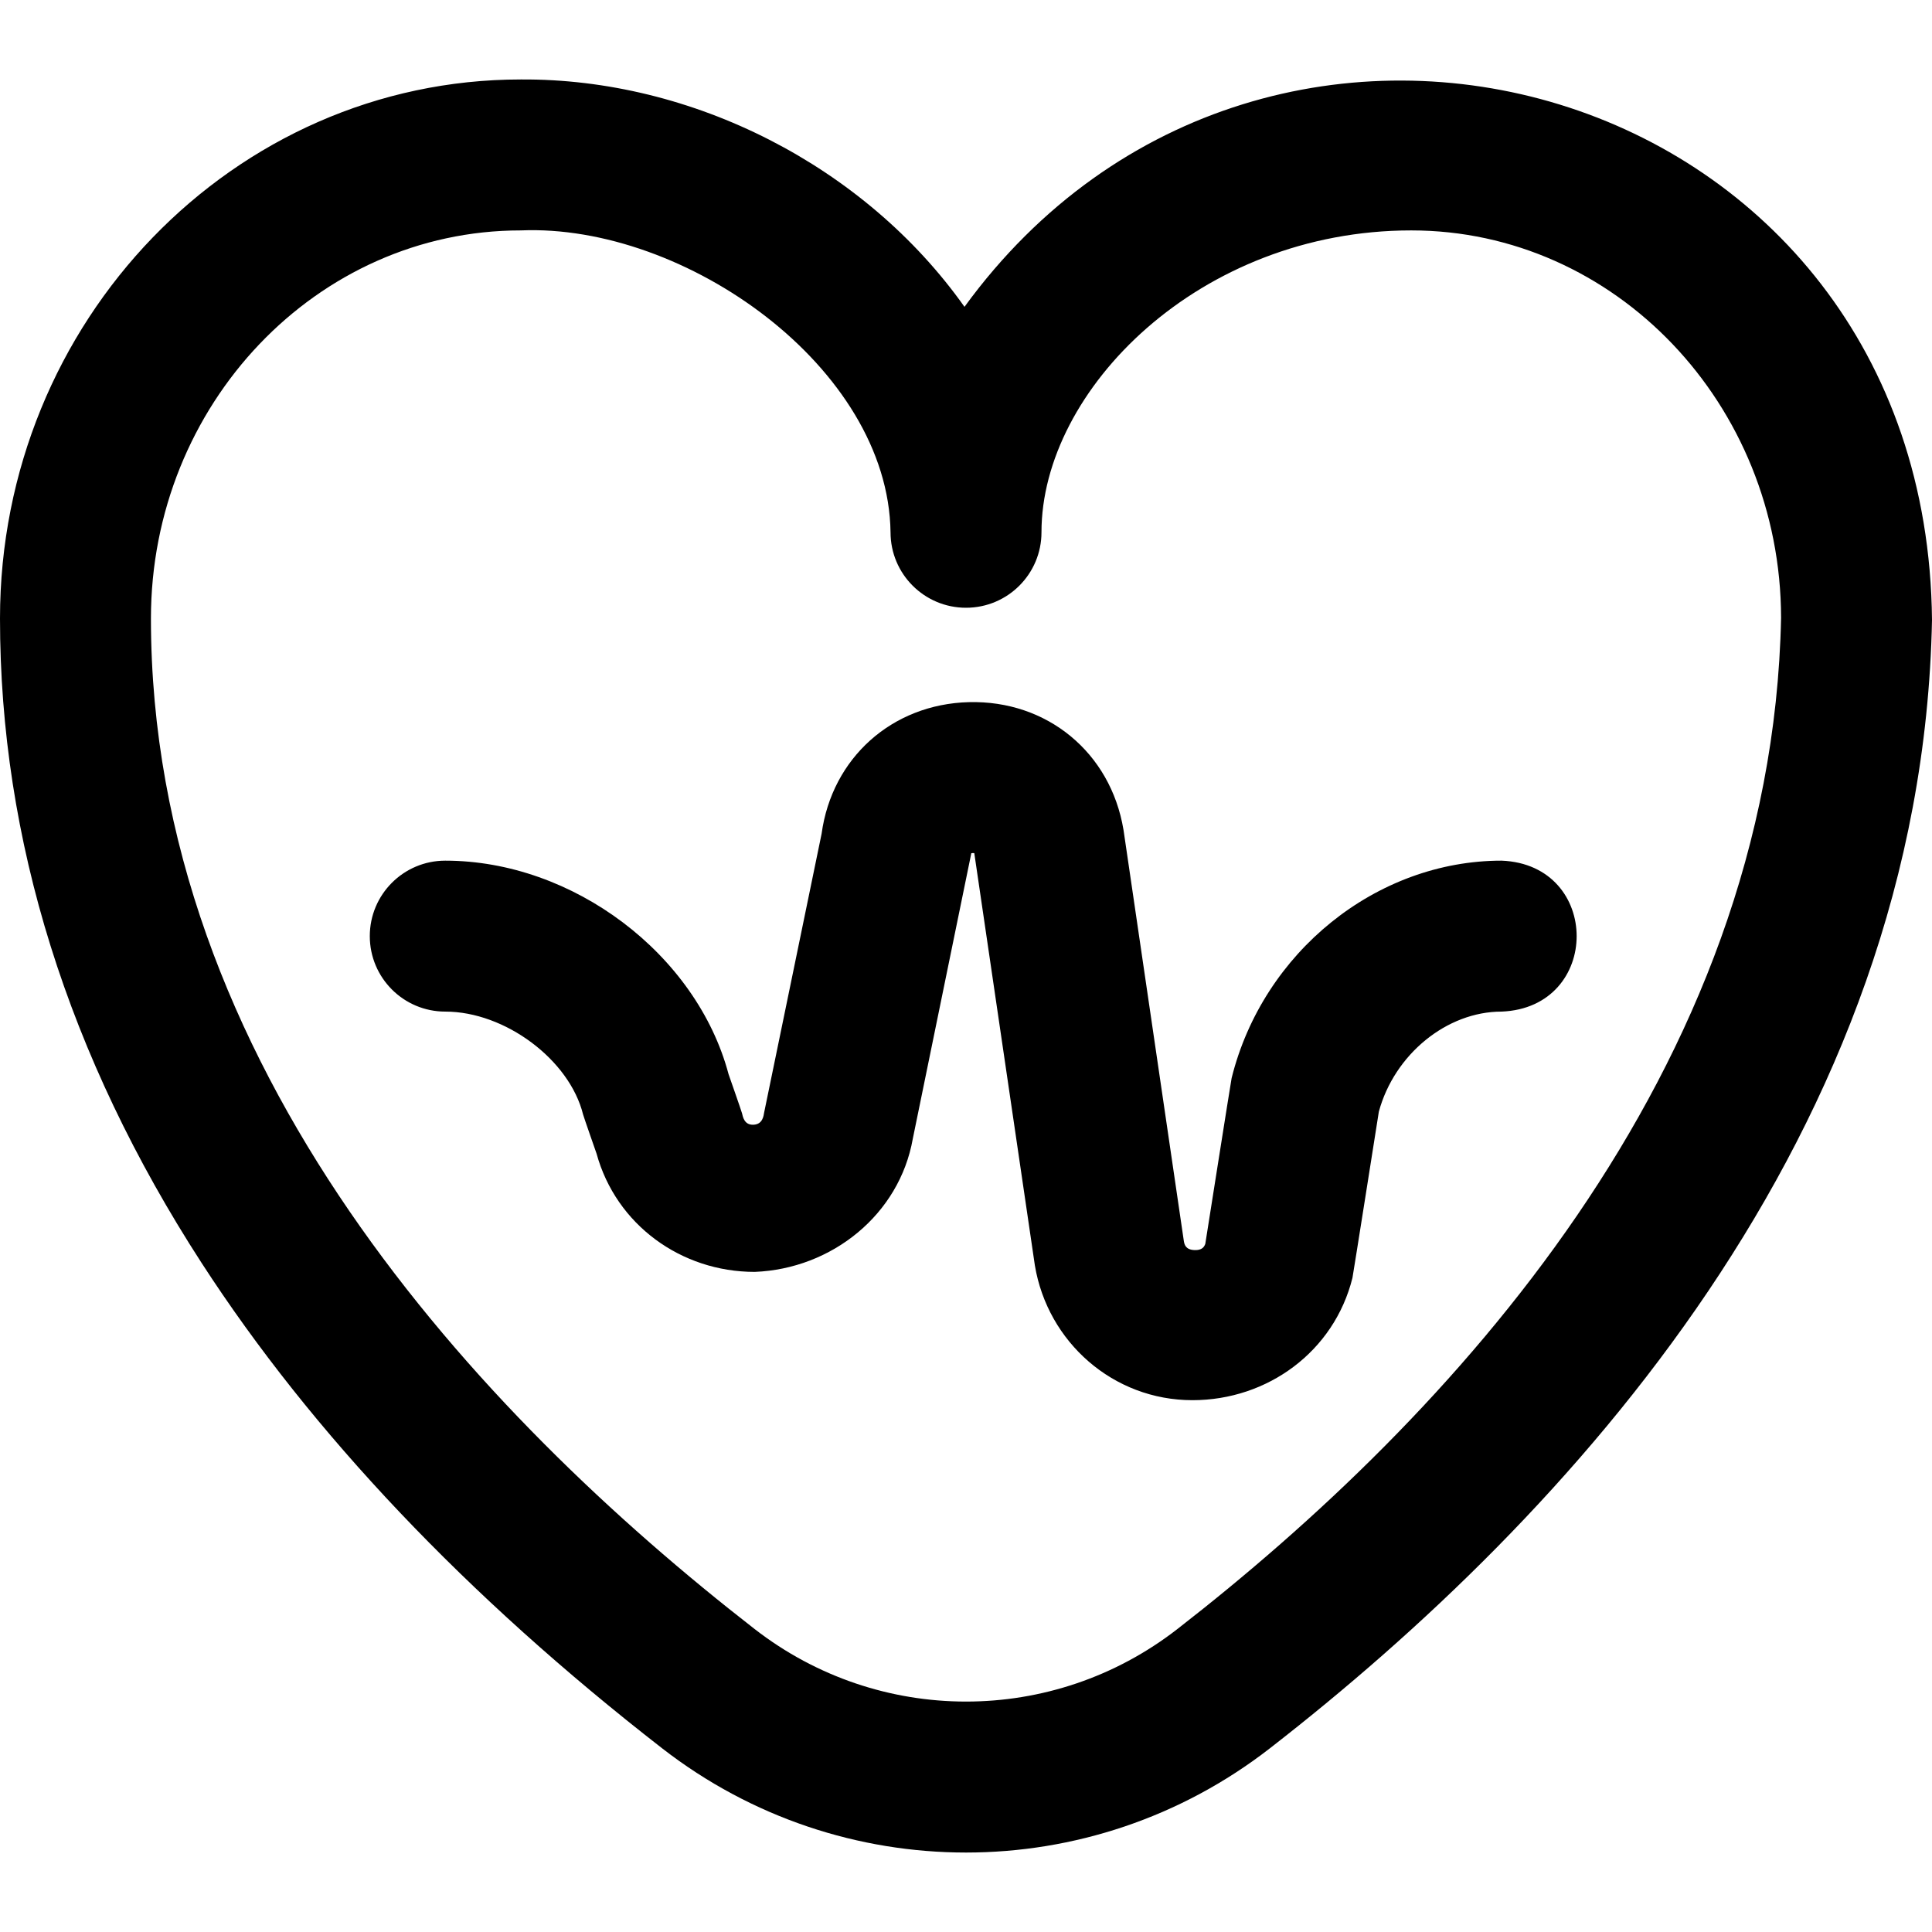
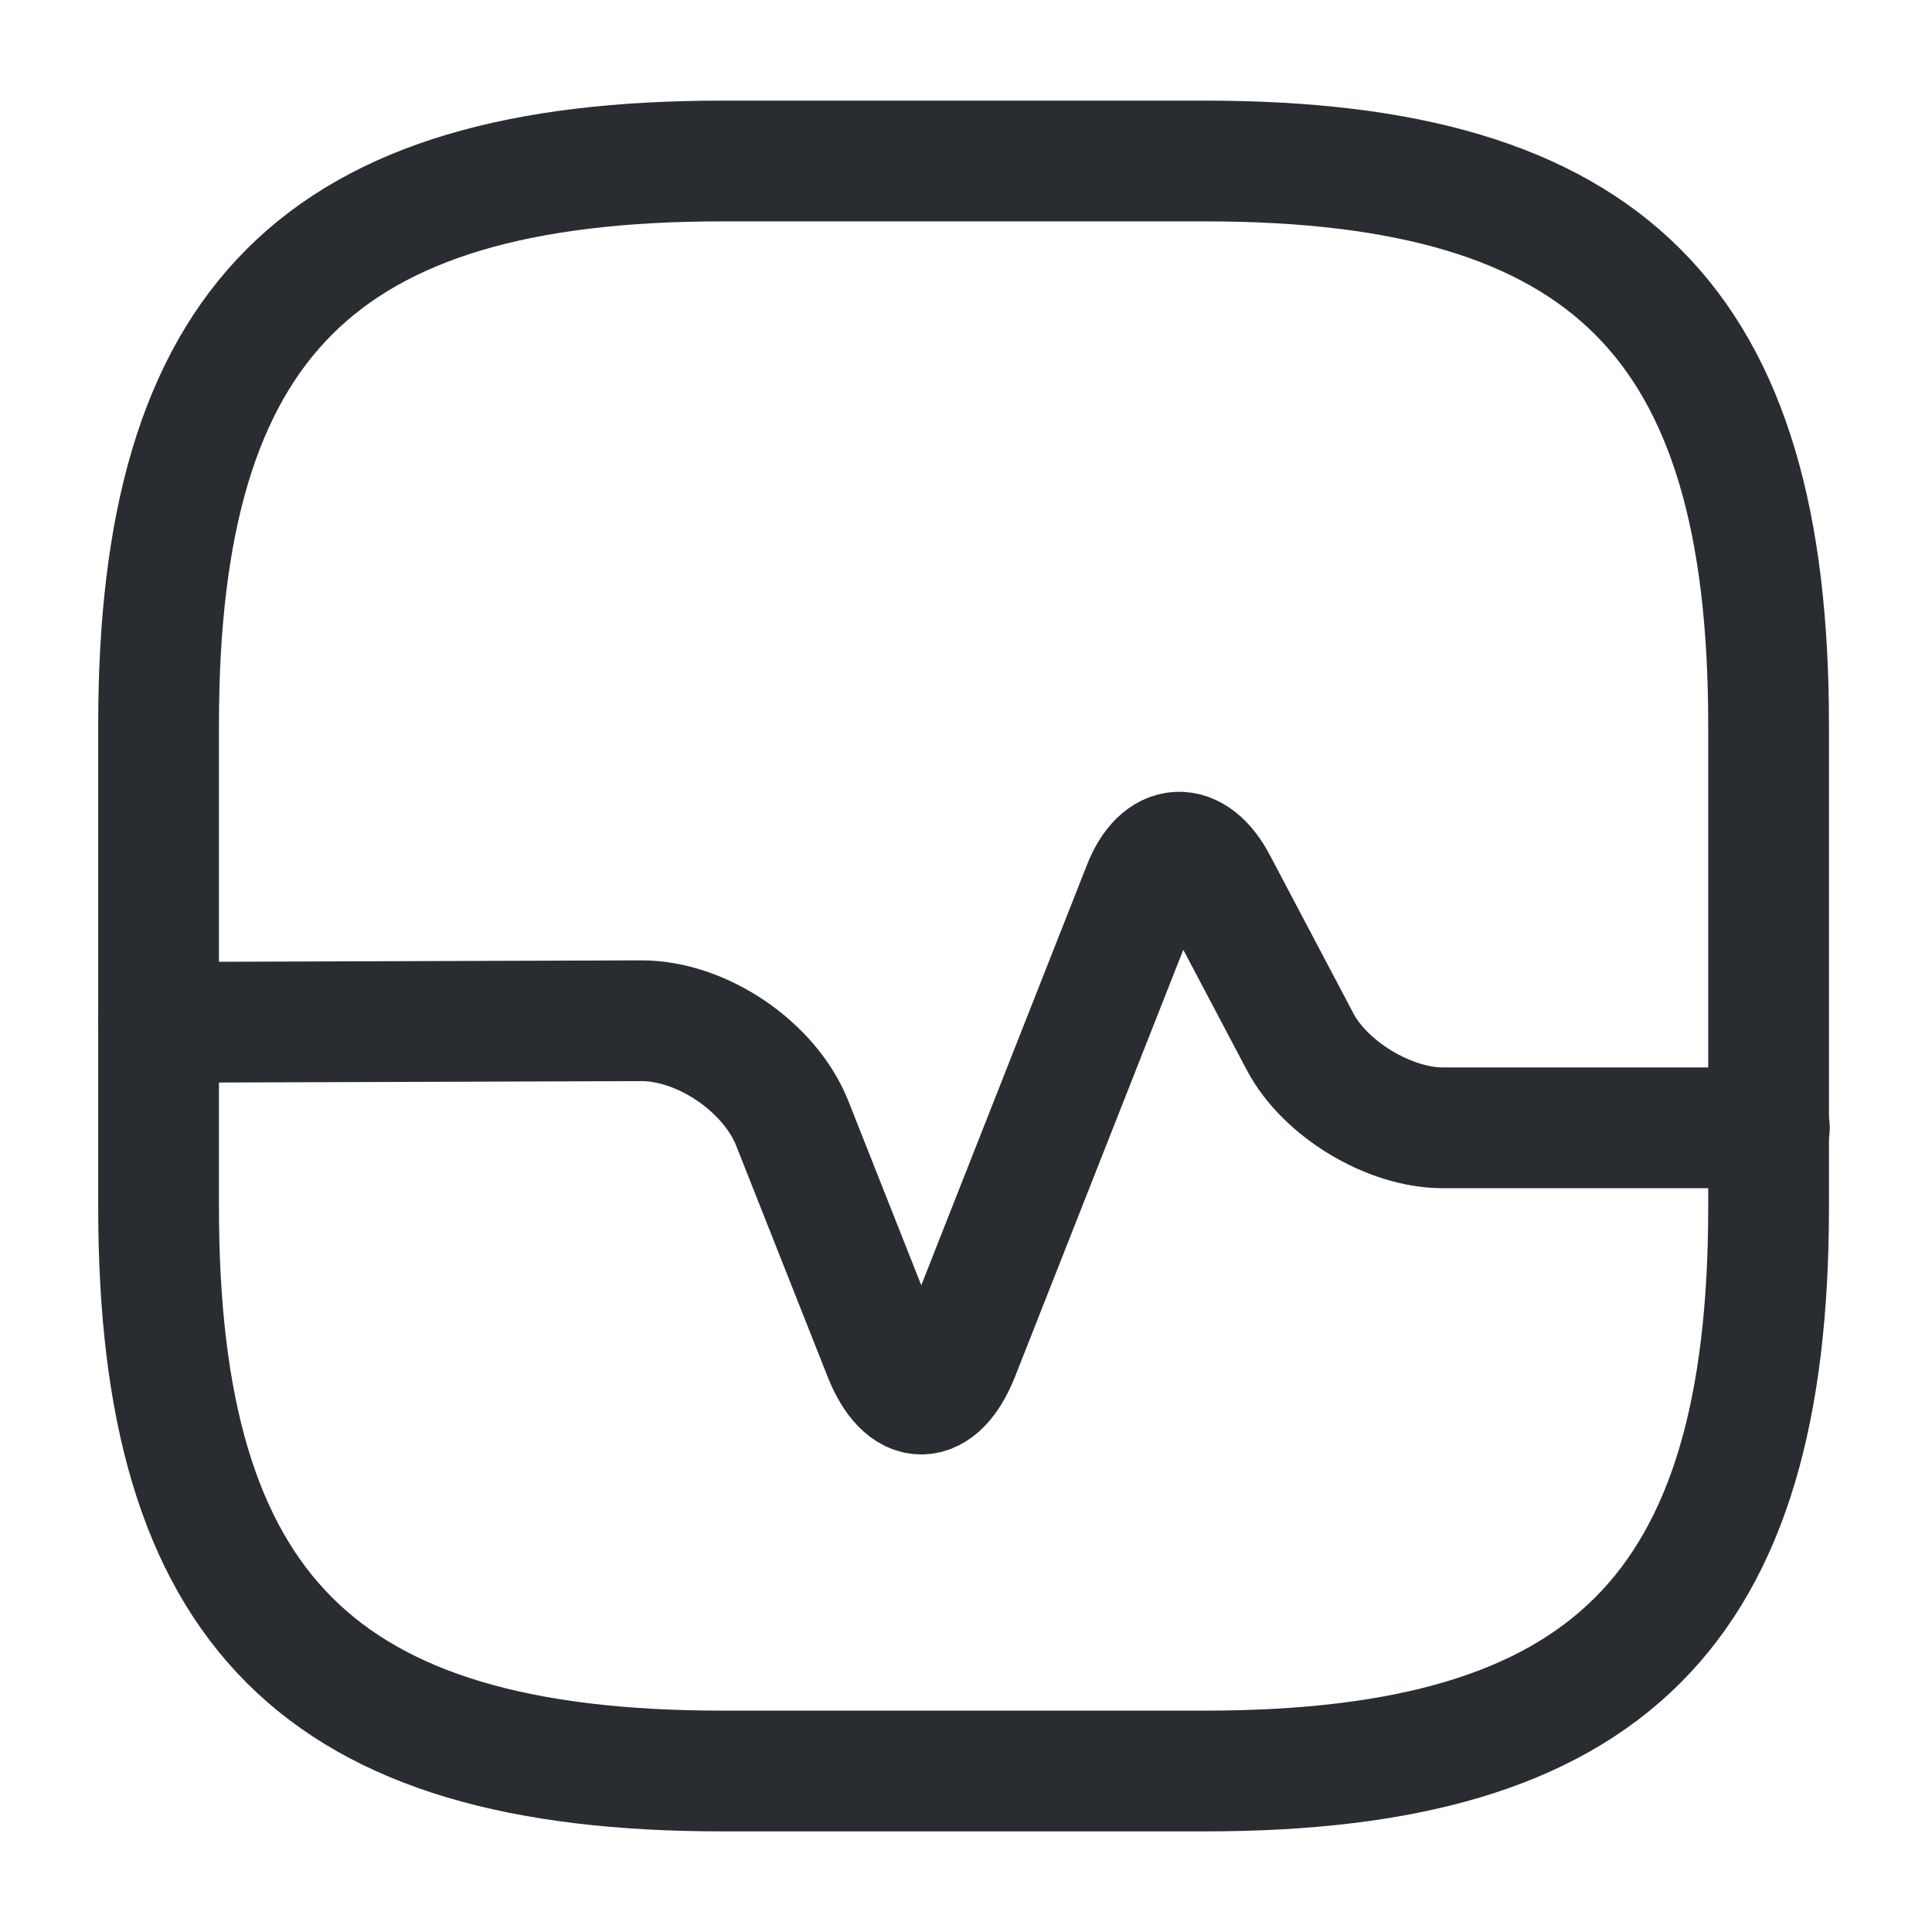
- <svg xmlns="http://www.w3.org/2000/svg" id="Layer_1" enable-background="new 0 0 511.996 511.996" height="512" viewBox="0 0 511.996 511.996" width="512">
-   <path d="m256.011 490.939c-28.389.002-56.771-9.188-80.478-27.574-.026-.021-.053-.041-.08-.062-51.744-40.211-92.796-83.478-122.018-128.598-35.456-54.749-53.435-112.216-53.435-170.803 0-78.763 61.907-142.842 138-142.842 45.524-.308 91.142 22.921 117.597 60.253 80.137-110.085 255.01-60.535 256.399 82.978-2.658 136.511-96.877 237.952-175.449 299.012-23.706 18.423-52.123 27.634-80.536 27.636zm-56.054-59.252c.002.001.005.004.007.005 32.991 25.642 79.062 25.653 112.039.027 71.654-55.685 157.555-147.372 159.997-268.007-.097-56.622-44.022-102.652-98-102.652-56.089 0-98 42.236-98 80 0 11.046-8.954 20-20 20s-20-8.954-20-20c-.597-43.716-54.506-81.832-98-79.999-54.037-.001-98 46.134-98 102.841 0 118.566 86.975 211.06 159.957 267.785zm197.977-203.606c-33.155 0-63.242 24.232-71.542 57.618-.142.568-6.978 43.927-6.978 43.927-.292.842-.909 1.737-2.859 1.655-2.308-.09-2.653-1.389-2.82-2.343l-15.947-108.68c-.019-.128-.039-.256-.06-.384-3.407-20.445-20.244-34.338-40.978-33.8-20.372.535-36.275 14.815-39.018 34.87 0 0-15.173 73.577-15.215 73.829-.16.961-.402 3.192-2.847 3.288-2.44.114-2.801-2.111-3.036-3.057-.155-.624-3.555-10.326-3.555-10.326-8.468-31.819-41.225-56.596-75.08-56.596-11.046 0-20 8.954-20 20s8.954 20 20 20c15.846 0 32.914 12.742 36.524 27.268.155.624 3.572 10.374 3.572 10.374 5.178 18.843 22.425 31.339 41.904 31.338 20.448-.803 38.346-15.173 41.899-35.279 0 0 15.488-75.581 15.508-75.675.237-.053.55-.061.788-.021.018.068 16.035 109.135 16.056 109.263 3.39 20.329 20.75 35.71 41.75 35.71 20 0 37.58-12.979 42.409-32.407.142-.568 6.998-44.061 6.998-44.061 4.126-15.167 17.977-26.511 32.526-26.511 26.529-1.051 26.523-38.951.001-40z" />
+ <svg xmlns="http://www.w3.org/2000/svg" width="24" height="24" viewBox="0 0 24 24" fill="none">
+   <path d="M8.97 22H14.97C19.97 22 21.97 20 21.97 15V9C21.97 4 19.97 2 14.97 2H8.97C3.97 2 1.97 4 1.97 9V15C1.97 20 3.97 22 8.97 22Z" stroke="#292D32" stroke-width="1.5" stroke-linecap="round" stroke-linejoin="round" />
+   <path d="M1.97 12.7L7.97 12.68C8.72 12.68 9.56 13.25 9.84 13.95L10.98 16.83C11.24 17.48 11.65 17.48 11.91 16.83L14.2 11.02C14.42 10.46 14.83 10.44 15.11 10.97L16.15 12.94C16.46 13.53 17.26 14.01 17.92 14.01H21.98" stroke="#292D32" stroke-width="1.5" stroke-linecap="round" stroke-linejoin="round" />
</svg>
